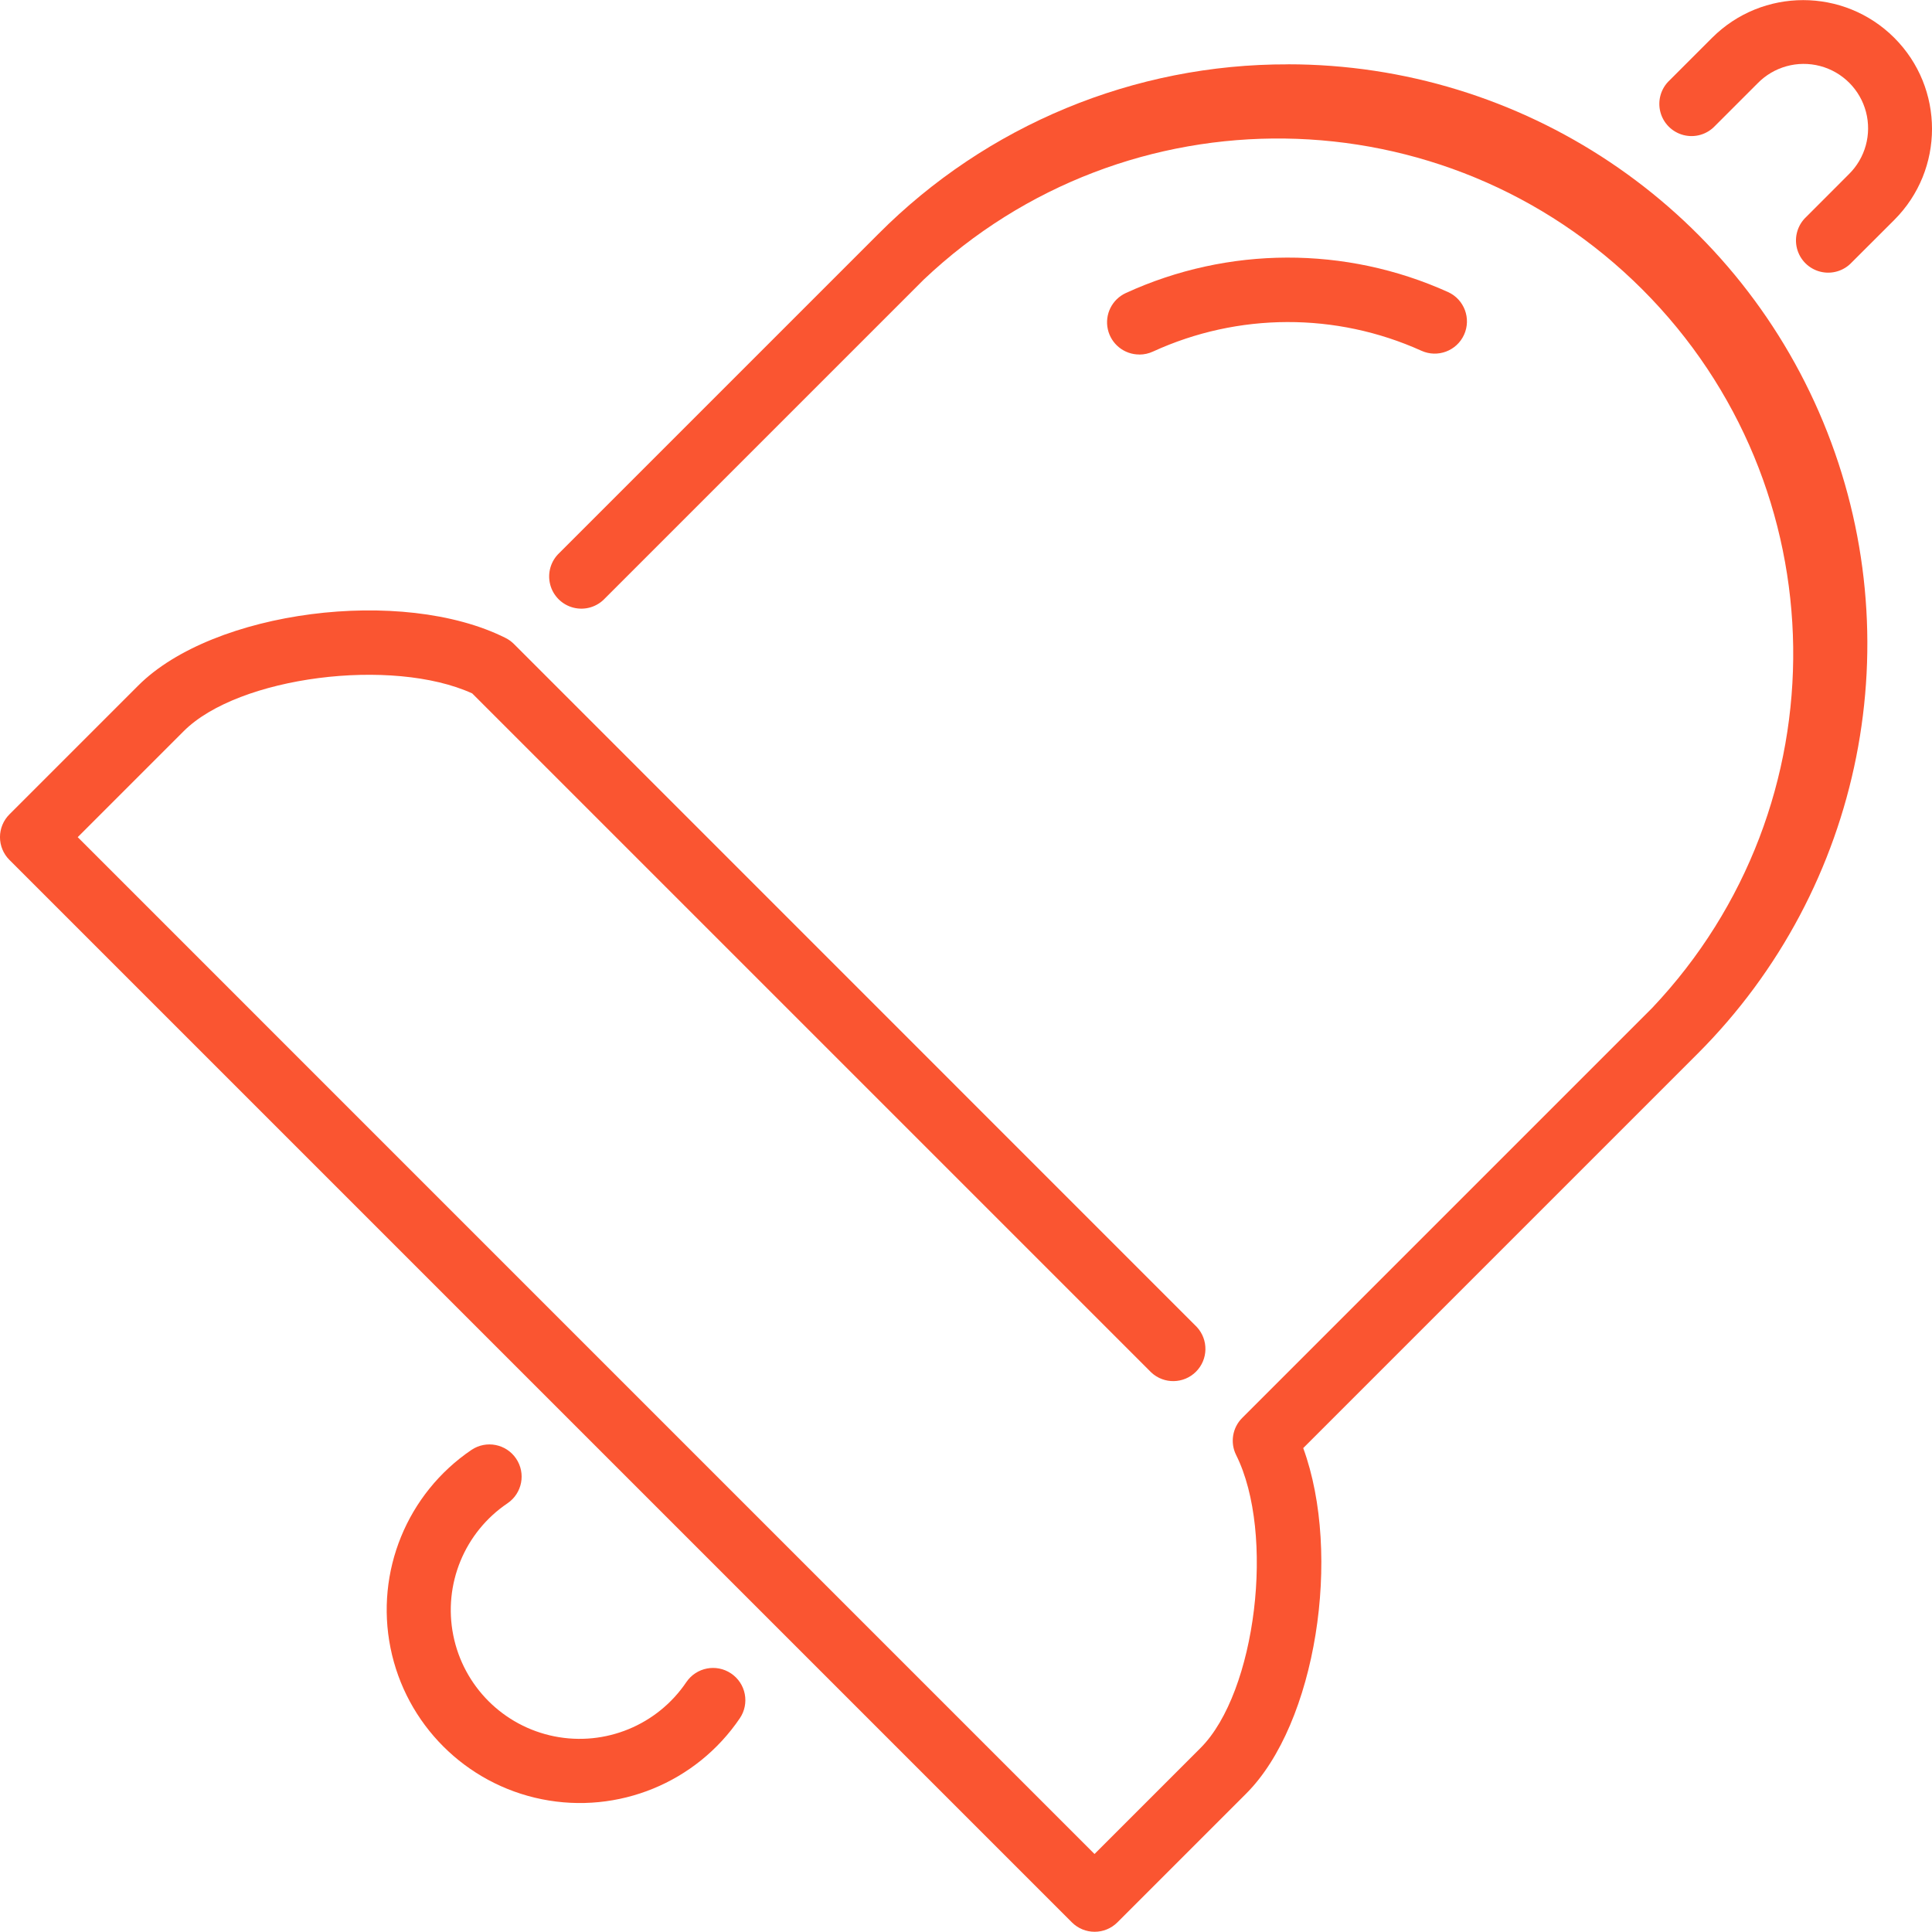
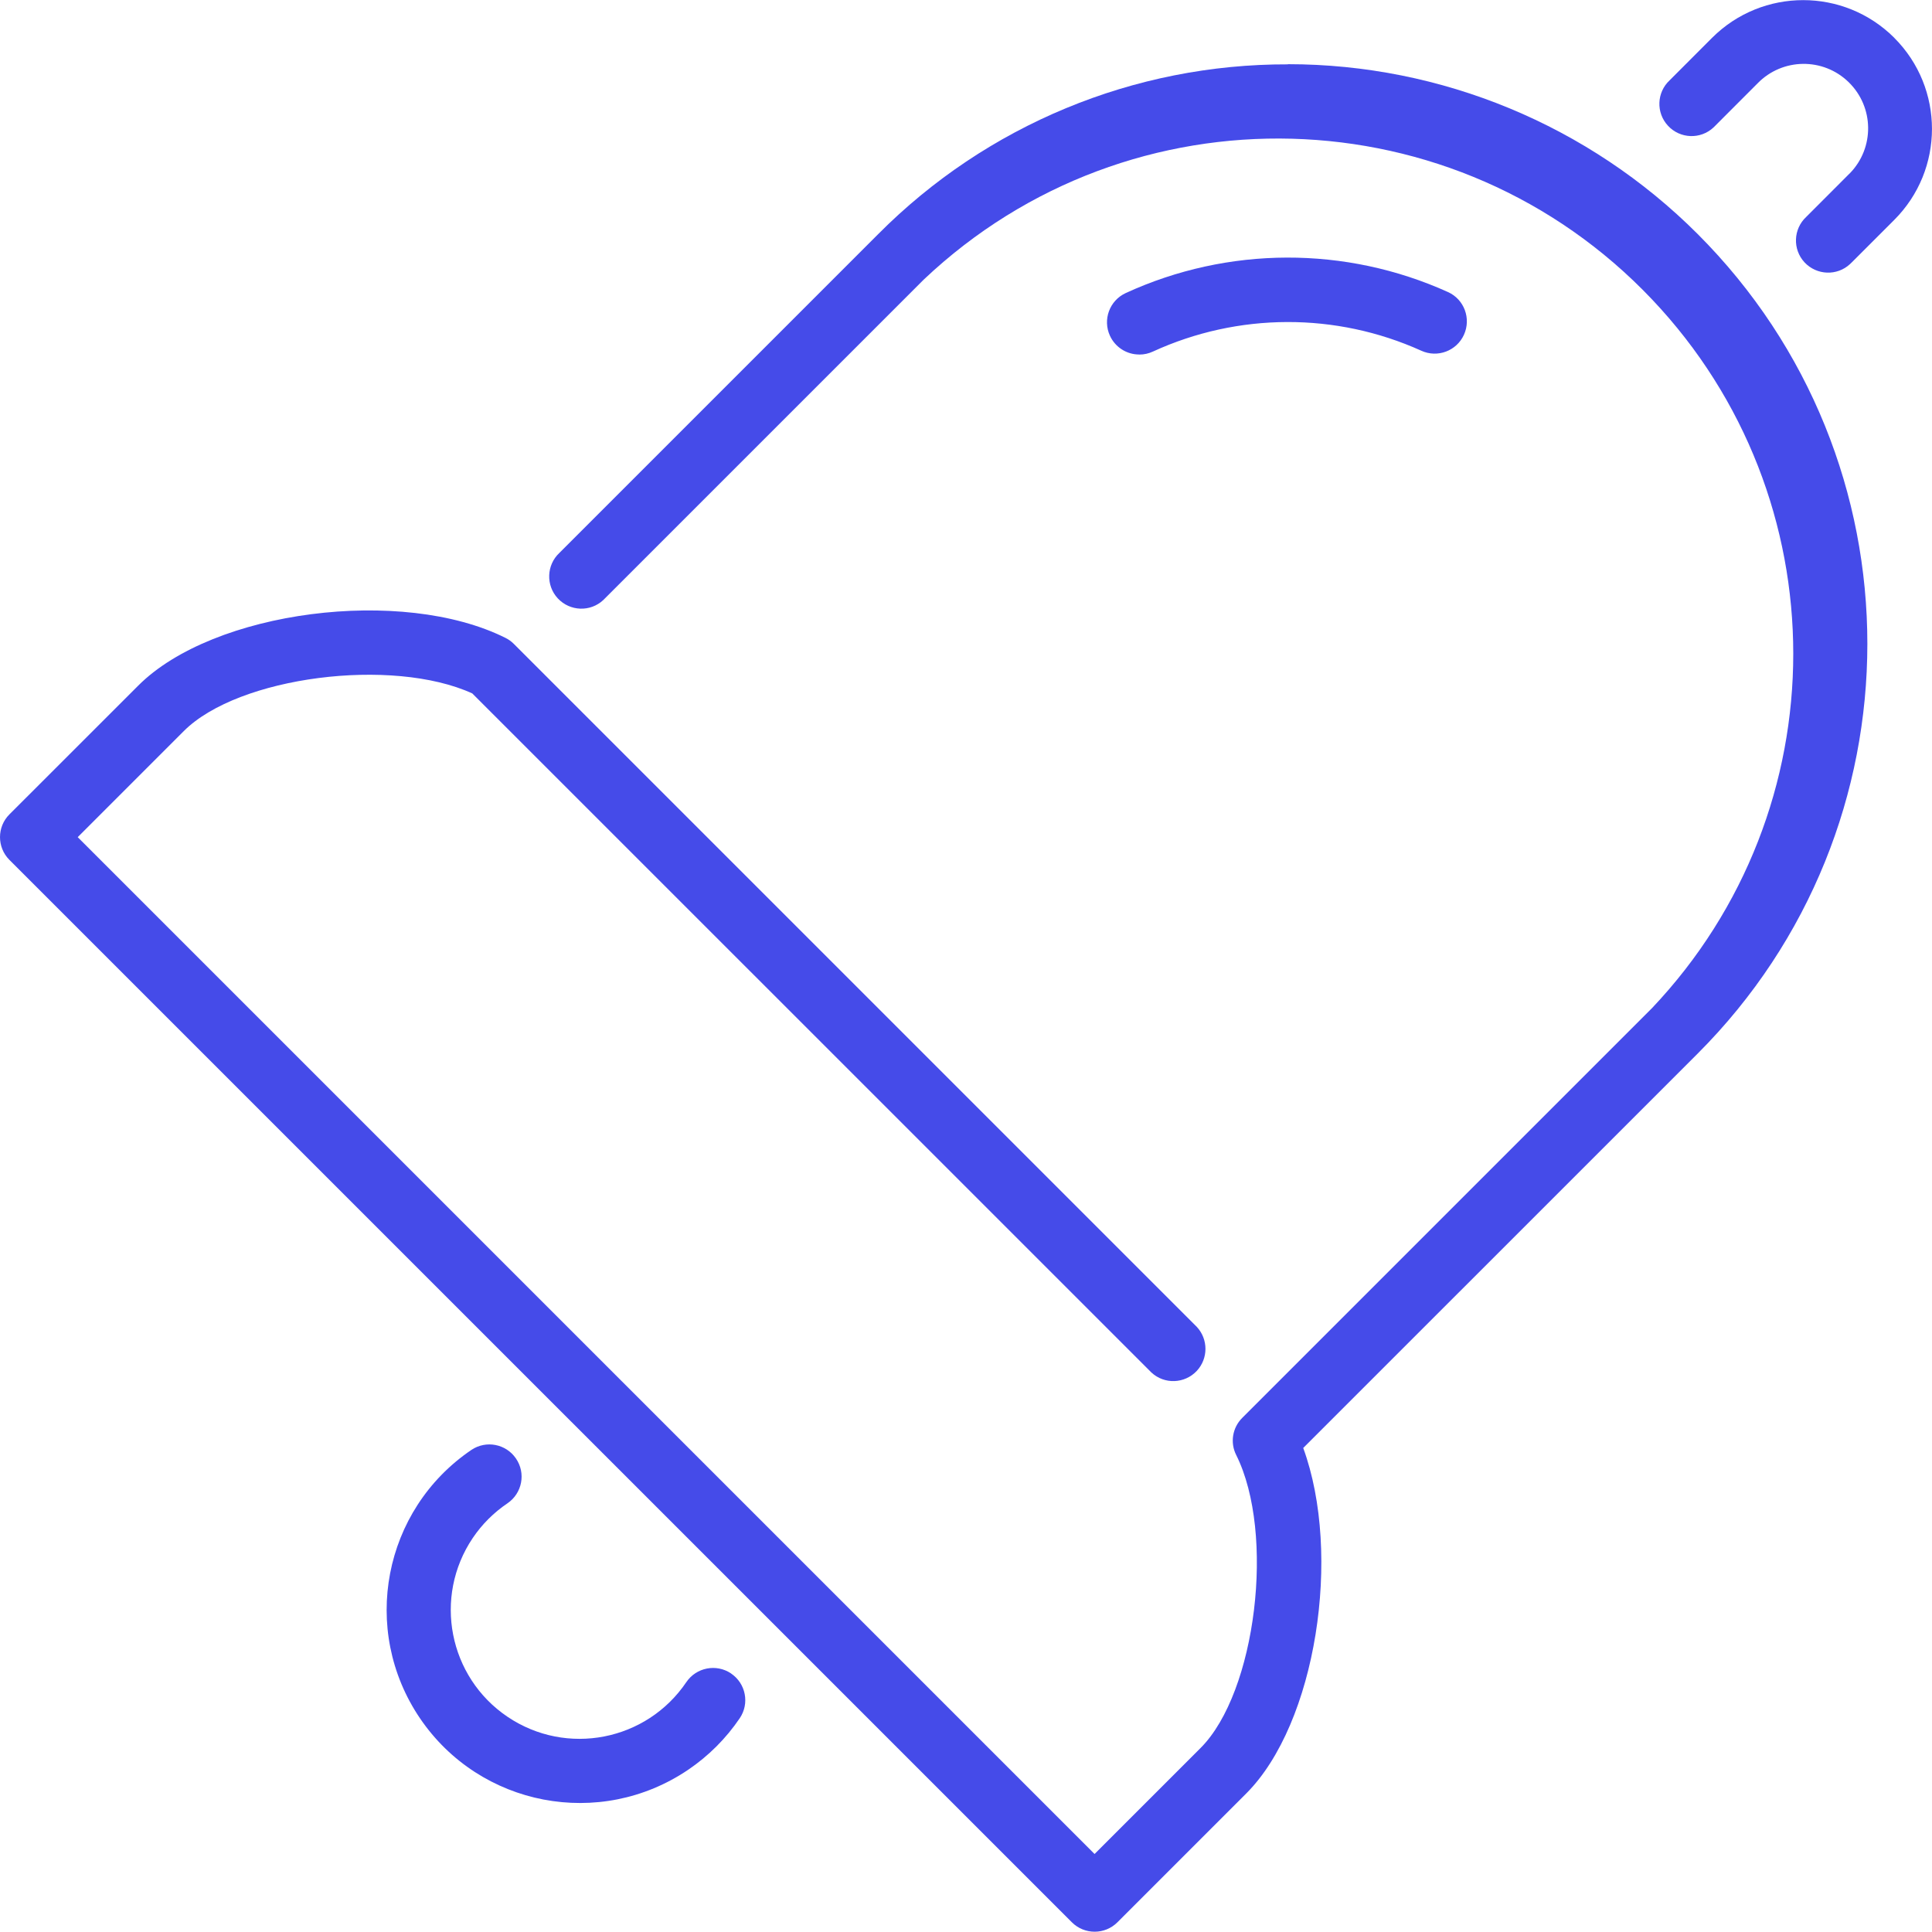
- <svg xmlns="http://www.w3.org/2000/svg" width="35.277" height="35.276" viewBox="0 0 35.277 35.276">
-   <defs>
-     <style>.a{fill:#fa5531;}</style>
-   </defs>
+ <svg xmlns="http://www.w3.org/2000/svg" version="1.1" id="Layer_1" x="0px" y="0px" width="35.277px" height="35.275px" viewBox="0 0 35.277 35.275" enable-background="new 0 0 35.277 35.275" xml:space="preserve">
  <g transform="translate(0 -0.01)">
    <g transform="translate(0 0.01)">
      <g transform="translate(0 0)">
-         <path class="a" d="M108.695,386.962a.589.589,0,0,0-.816.157,2.352,2.352,0,1,1-3.265-3.265.588.588,0,0,0-.659-.974,3.528,3.528,0,1,0,4.9,4.9A.588.588,0,0,0,108.695,386.962Z" transform="translate(-95.346 -356.406)" />
-         <path class="a" d="M23.518,17.059a10.513,10.513,0,0,0-7.483,3.1l-5.82,5.82a.588.588,0,1,0,.831.831l5.82-5.82a9.408,9.408,0,0,1,13.3,13.3l-7.484,7.484a.587.587,0,0,0-.111.678c.717,1.435.365,4.334-.65,5.349l-1.936,1.936L1.419,31.17l1.936-1.936c1-1,3.806-1.354,5.267-.689l12.4,12.4a.588.588,0,0,0,.831-.831L9.383,27.642a.589.589,0,0,0-.153-.11c-1.889-.946-5.337-.5-6.706.87L.172,30.754a.587.587,0,0,0,0,.831l19.4,19.4a.588.588,0,0,0,.831,0l2.352-2.352c1.277-1.277,1.752-4.365,1.041-6.308l7.2-7.2a10.583,10.583,0,0,0-7.483-18.067Z" transform="translate(0 -15.884)" />
-         <path class="a" d="M444.244.7a2.354,2.354,0,0,0-3.326,0l-.776.776a.588.588,0,1,0,.831.831l.776-.776a1.176,1.176,0,1,1,1.663,1.663l-.775.776a.588.588,0,1,0,.831.831l.776-.775a2.351,2.351,0,0,0,0-3.326Z" transform="translate(-409.656 -0.01)" />
-         <path class="a" d="M294.007,70.069a.59.59,0,0,0,.247-.055,5.918,5.918,0,0,1,4.9-.015.588.588,0,0,0,.488-1.071,7.1,7.1,0,0,0-5.885.018.588.588,0,0,0,.248,1.122Z" transform="translate(-273.201 -63.595)" />
+         <path fill="#454BE9" d="M13.349,30.556c-0.27-0.181-0.634-0.11-0.816,0.157c-0.727,1.077-2.188,1.361-3.265,0.635     c-1.077-0.726-1.361-2.188-0.636-3.265c0.169-0.251,0.385-0.466,0.636-0.635c0.268-0.184,0.337-0.55,0.153-0.817     c-0.182-0.267-0.545-0.337-0.813-0.157c-1.613,1.094-2.033,3.287-0.94,4.9c1.094,1.612,3.287,2.033,4.9,0.939     c0.37-0.251,0.688-0.569,0.939-0.939c0.183-0.27,0.111-0.635-0.157-0.816C13.35,30.557,13.349,30.557,13.349,30.556z" />
+         <path fill="#454BE9" d="M23.518,1.175c-2.809-0.008-5.503,1.108-7.483,3.1l-5.82,5.82c-0.237,0.221-0.251,0.593-0.03,0.831     c0.222,0.238,0.594,0.252,0.831,0.03c0.011-0.01,0.021-0.02,0.03-0.03l5.82-5.82c3.772-3.572,9.728-3.41,13.3,0.362     c3.437,3.628,3.437,9.31,0,12.938l-7.483,7.483c-0.18,0.179-0.225,0.452-0.111,0.678c0.717,1.436,0.365,4.334-0.65,5.35     l-1.936,1.936L1.419,15.286l1.937-1.937c1-1,3.806-1.354,5.267-0.688l12.4,12.399c0.237,0.222,0.609,0.208,0.831-0.03     c0.209-0.226,0.209-0.575,0-0.801L9.383,11.758c-0.044-0.045-0.096-0.082-0.152-0.11c-1.89-0.945-5.337-0.5-6.706,0.87     L0.172,14.87c-0.229,0.229-0.229,0.601-0.001,0.83c0.001,0,0.001,0,0.001,0.001l19.4,19.399c0.229,0.229,0.602,0.229,0.831,0     l2.352-2.352c1.277-1.277,1.752-4.365,1.041-6.309l7.2-7.199c4.134-4.133,4.134-10.834,0.002-14.967     c-1.985-1.985-4.678-3.101-7.484-3.101L23.518,1.175z" />
+         <path fill="#454BE9" d="M34.588,0.69c-0.919-0.917-2.407-0.917-3.326,0l-0.775,0.776c-0.238,0.221-0.252,0.593-0.03,0.831     c0.221,0.238,0.593,0.252,0.831,0.03c0.01-0.01,0.021-0.02,0.03-0.03l0.775-0.776c0.454-0.465,1.198-0.474,1.663-0.02     s0.474,1.198,0.021,1.663c-0.007,0.007-0.014,0.014-0.021,0.02L32.981,3.96c-0.238,0.221-0.252,0.593-0.031,0.831     c0.222,0.237,0.594,0.251,0.831,0.03c0.011-0.01,0.021-0.02,0.031-0.03l0.775-0.775c0.919-0.918,0.919-2.406,0.002-3.324     C34.589,0.691,34.589,0.691,34.588,0.69z" />
+         <path fill="#454BE9" d="M20.806,6.474c0.085,0,0.169-0.019,0.246-0.055c1.555-0.713,3.342-0.719,4.9-0.015     c0.296,0.135,0.645,0.004,0.779-0.292s0.005-0.645-0.291-0.779l0,0c-1.872-0.846-4.019-0.839-5.885,0.018     c-0.295,0.136-0.424,0.485-0.288,0.78c0.096,0.209,0.306,0.343,0.535,0.342L20.806,6.474z" />
      </g>
    </g>
  </g>
</svg>
